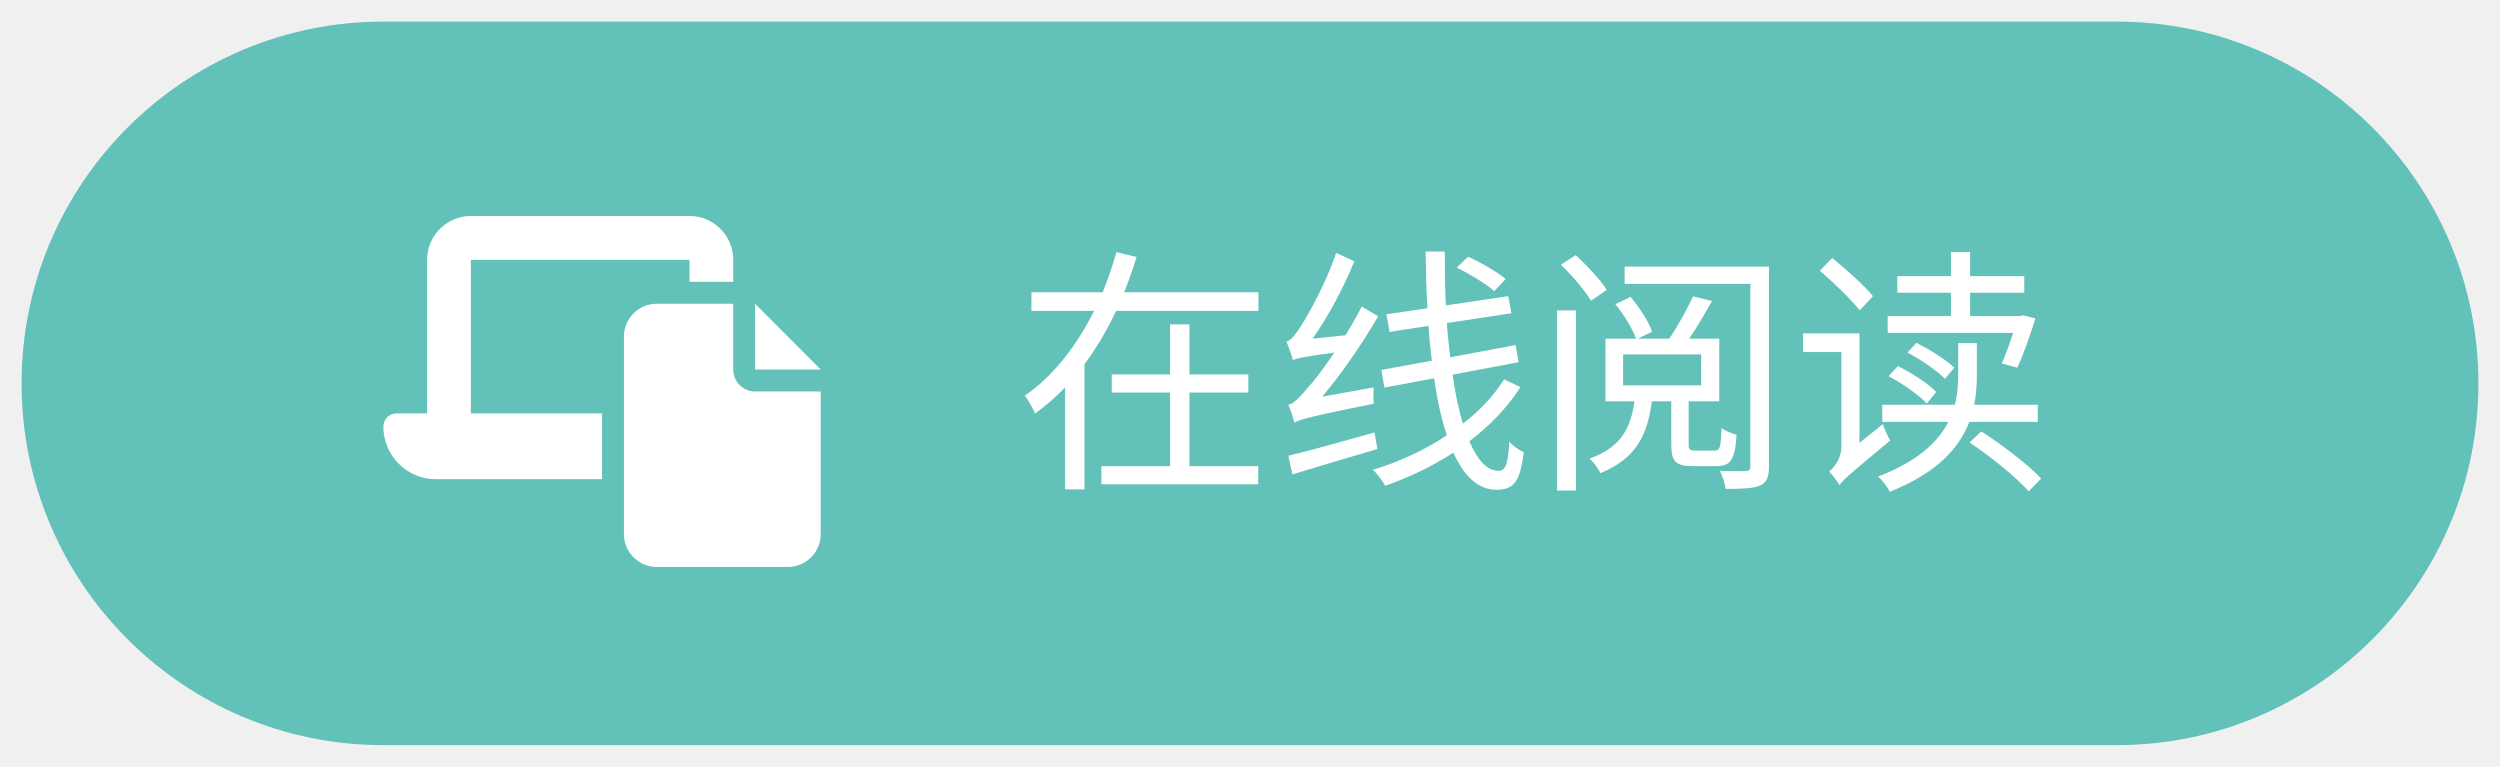
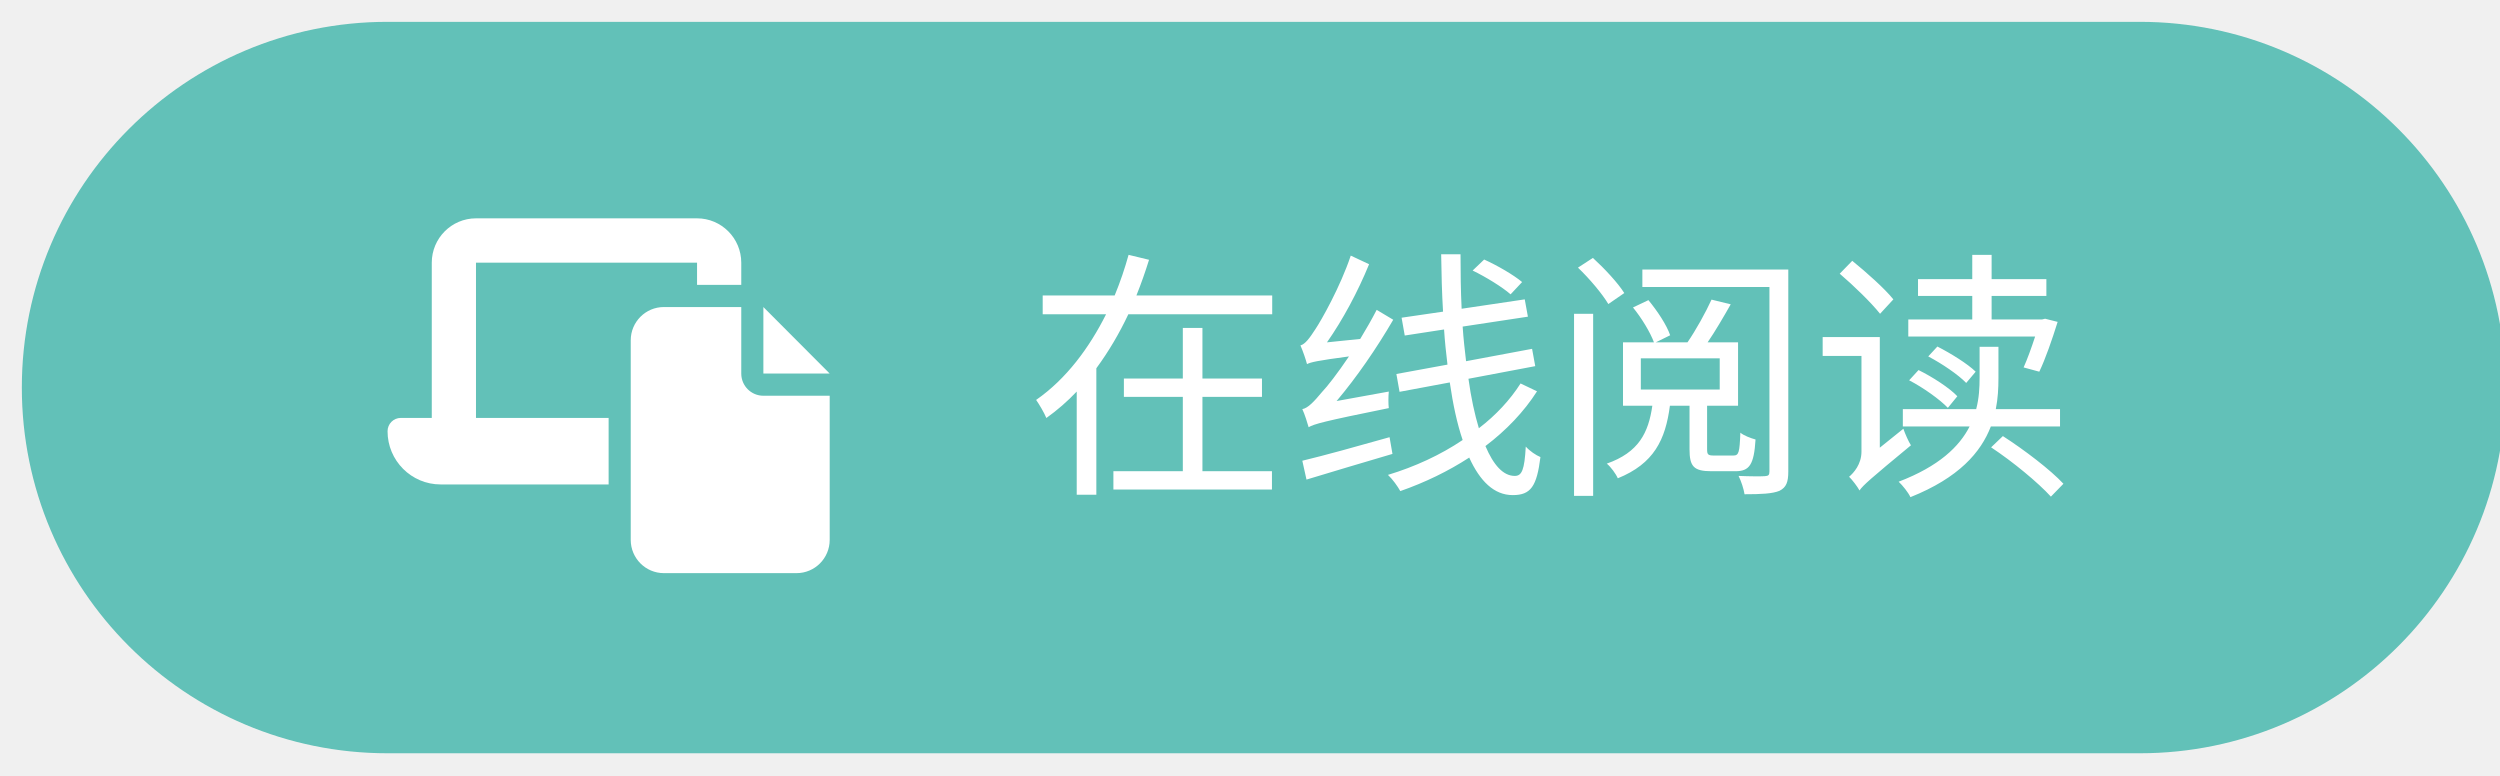
- <svg xmlns="http://www.w3.org/2000/svg" width="463" height="142" xml:space="preserve" overflow="hidden">
+ <svg xmlns="http://www.w3.org/2000/svg" width="458" height="142" xml:space="preserve" overflow="hidden">
  <g transform="translate(-2493 -825)">
    <g>
      <path d="M2497 896C2497 858.997 2527 829 2564 829L2885 829C2922 829 2952 858.997 2952 896L2952 896C2952 933.003 2922 963 2885 963L2564 963C2527 963 2497 933.003 2497 896Z" fill="#52BBB1" fill-rule="evenodd" fill-opacity="0.902" />
      <text fill="#FFFFFF" fill-opacity="1" font-family="Noto Sans SC Medium,Noto Sans SC Medium_MSFontService,sans-serif" font-style="normal" font-variant="normal" font-weight="500" font-stretch="normal" font-size="48" text-anchor="start" direction="ltr" writing-mode="lr-tb" unicode-bidi="normal" text-decoration="none" transform="matrix(1 0 0 1 2680.99 912)">在线阅读</text>
      <g>
        <g>
          <g>
            <path d="M16.2 0C11.732 0 8.1 3.632 8.1 8.1L8.1 36.45 2.43 36.45C1.088 36.45 0 37.538 0 38.88 0 44.246 4.354 48.6 9.72 48.6L40.5 48.6 40.5 36.45 16.2 36.45 16.2 8.1 56.7 8.1 56.7 12.15 64.8 12.15 64.8 8.1C64.8 3.632 61.168 0 56.7 0L16.2 0ZM64.8 16.2 50.625 16.2C47.271 16.2 44.55 18.921 44.55 22.275L44.55 58.725C44.55 62.079 47.271 64.8 50.625 64.8L74.925 64.8C78.279 64.8 81 62.079 81 58.725L81 32.4 68.85 32.4C66.61 32.4 64.8 30.59 64.8 28.35L64.8 16.2ZM68.85 16.2 68.85 28.35 81 28.35 68.85 16.2Z" fill="#FFFFFF" fill-rule="nonzero" fill-opacity="1" transform="matrix(1 0 0 1.00308 2564 865)" />
          </g>
        </g>
      </g>
    </g>
  </g>
</svg>
